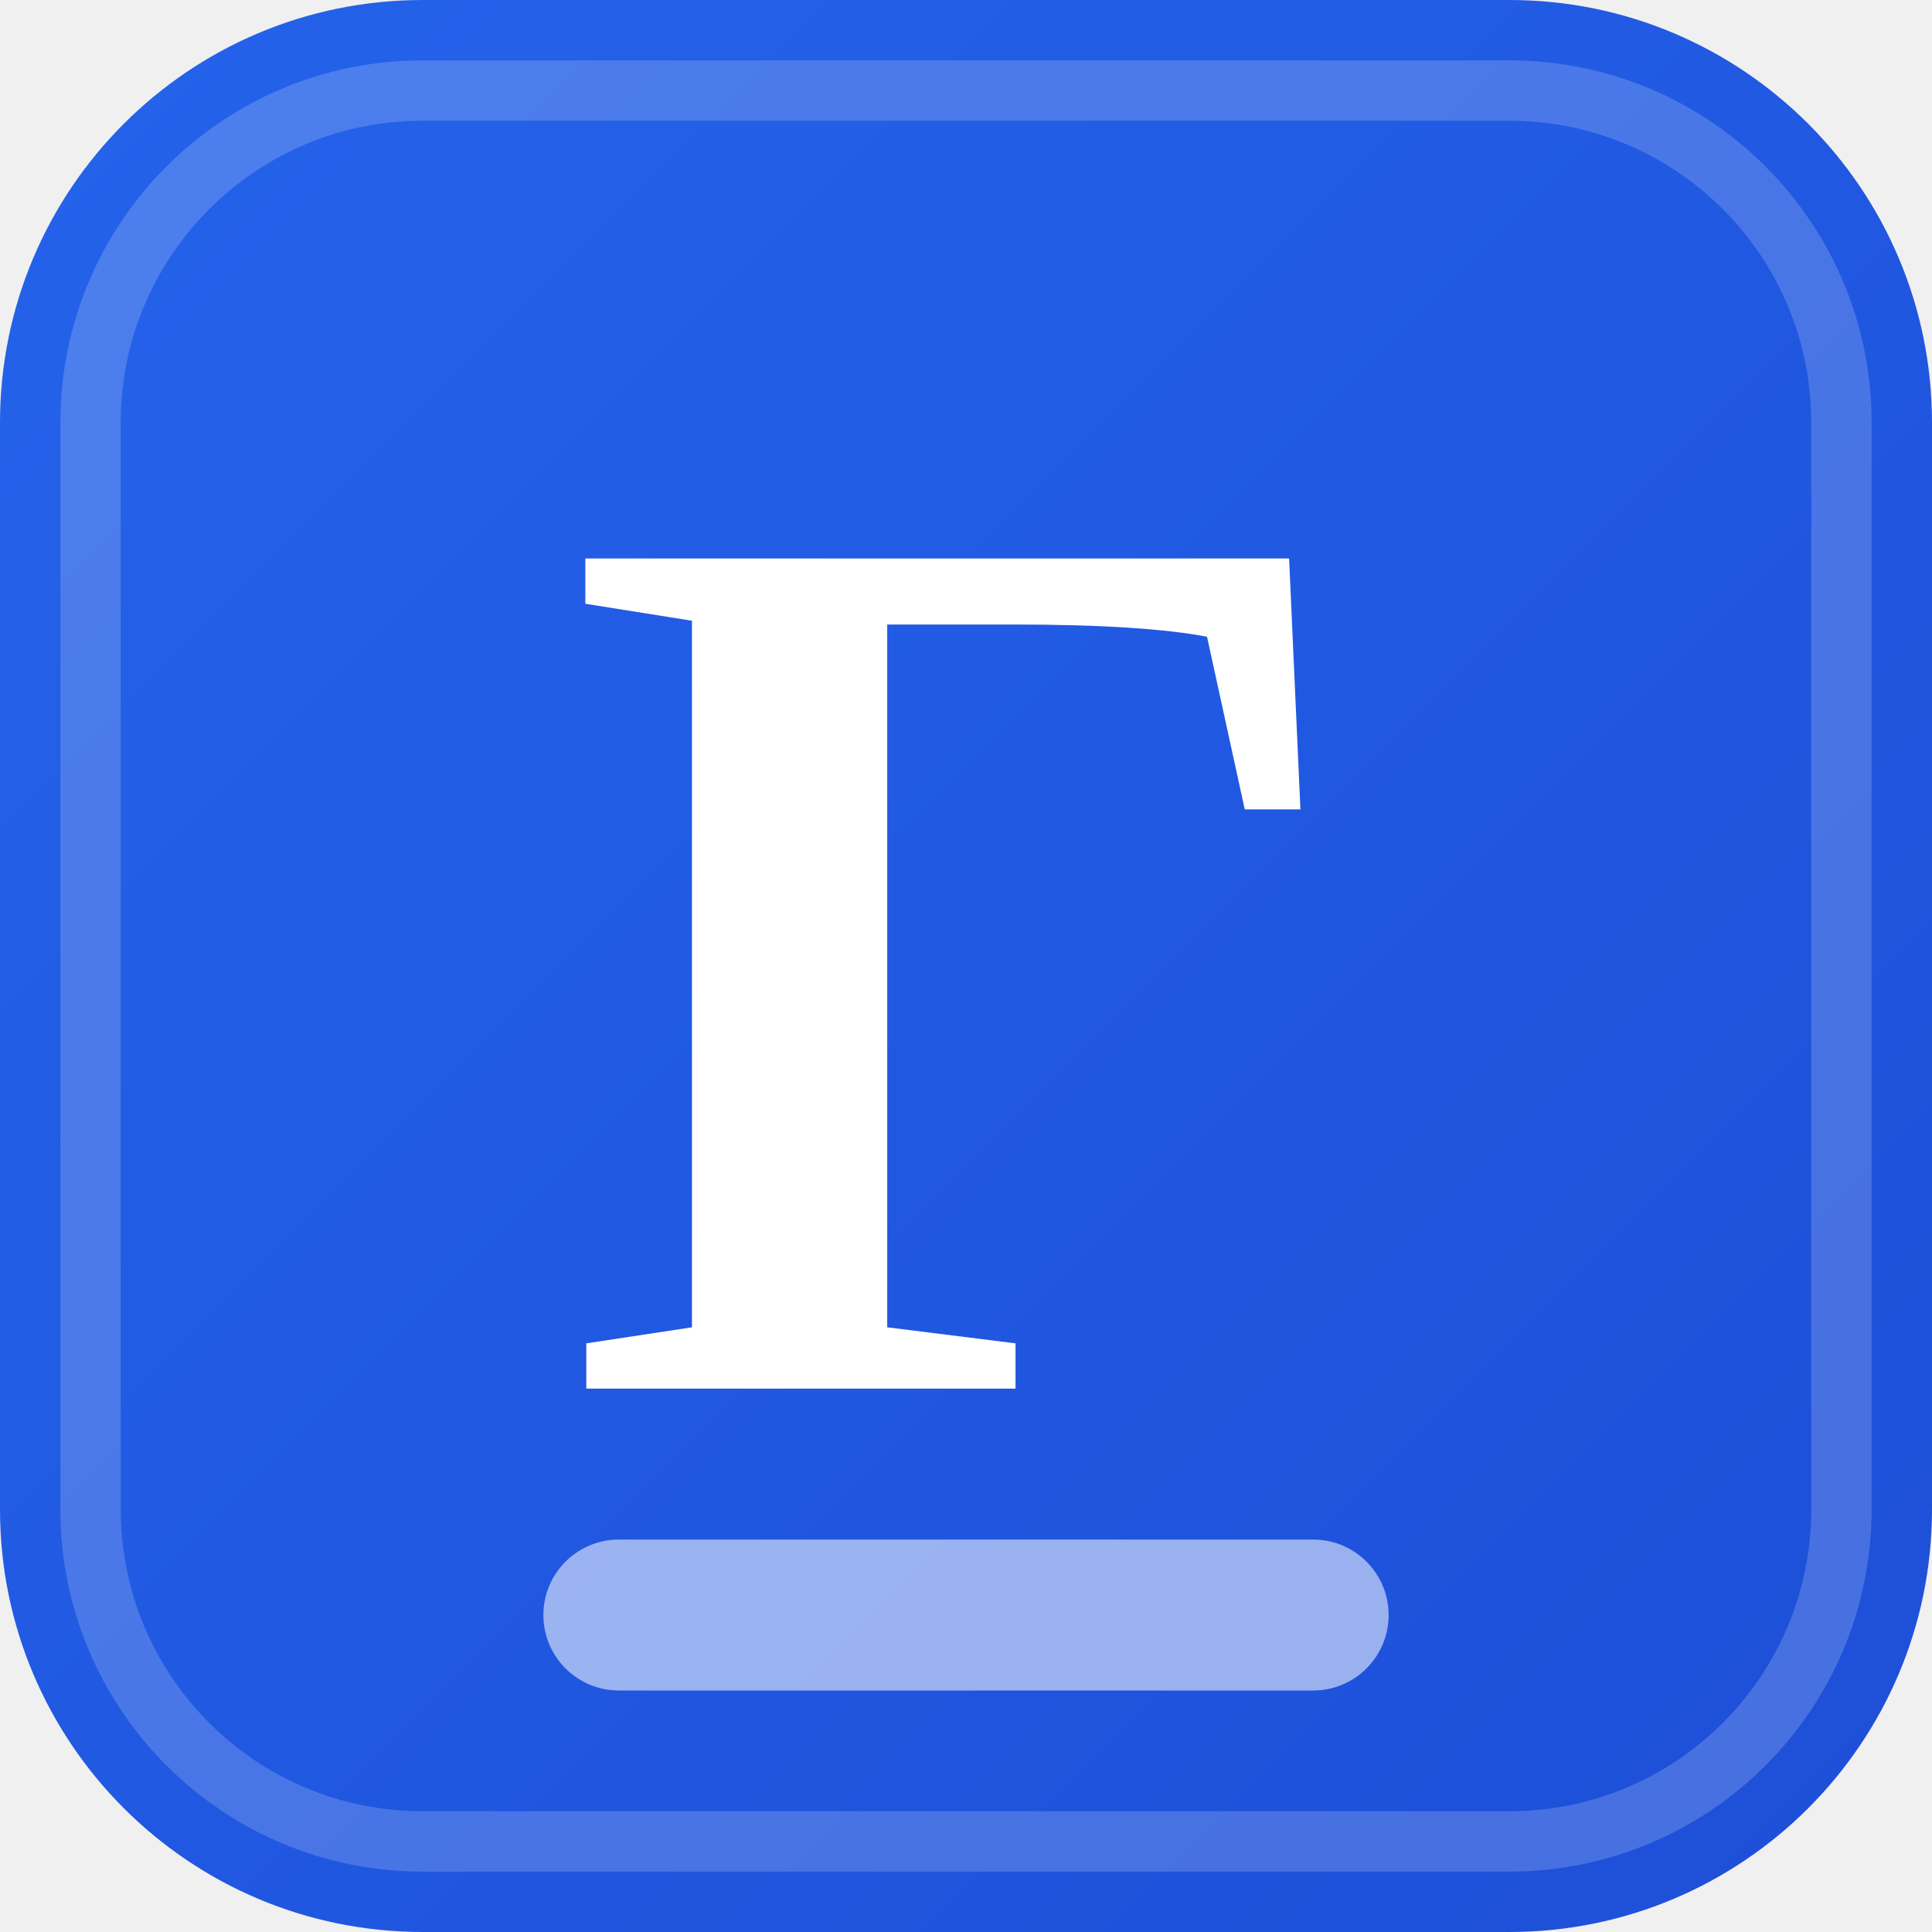
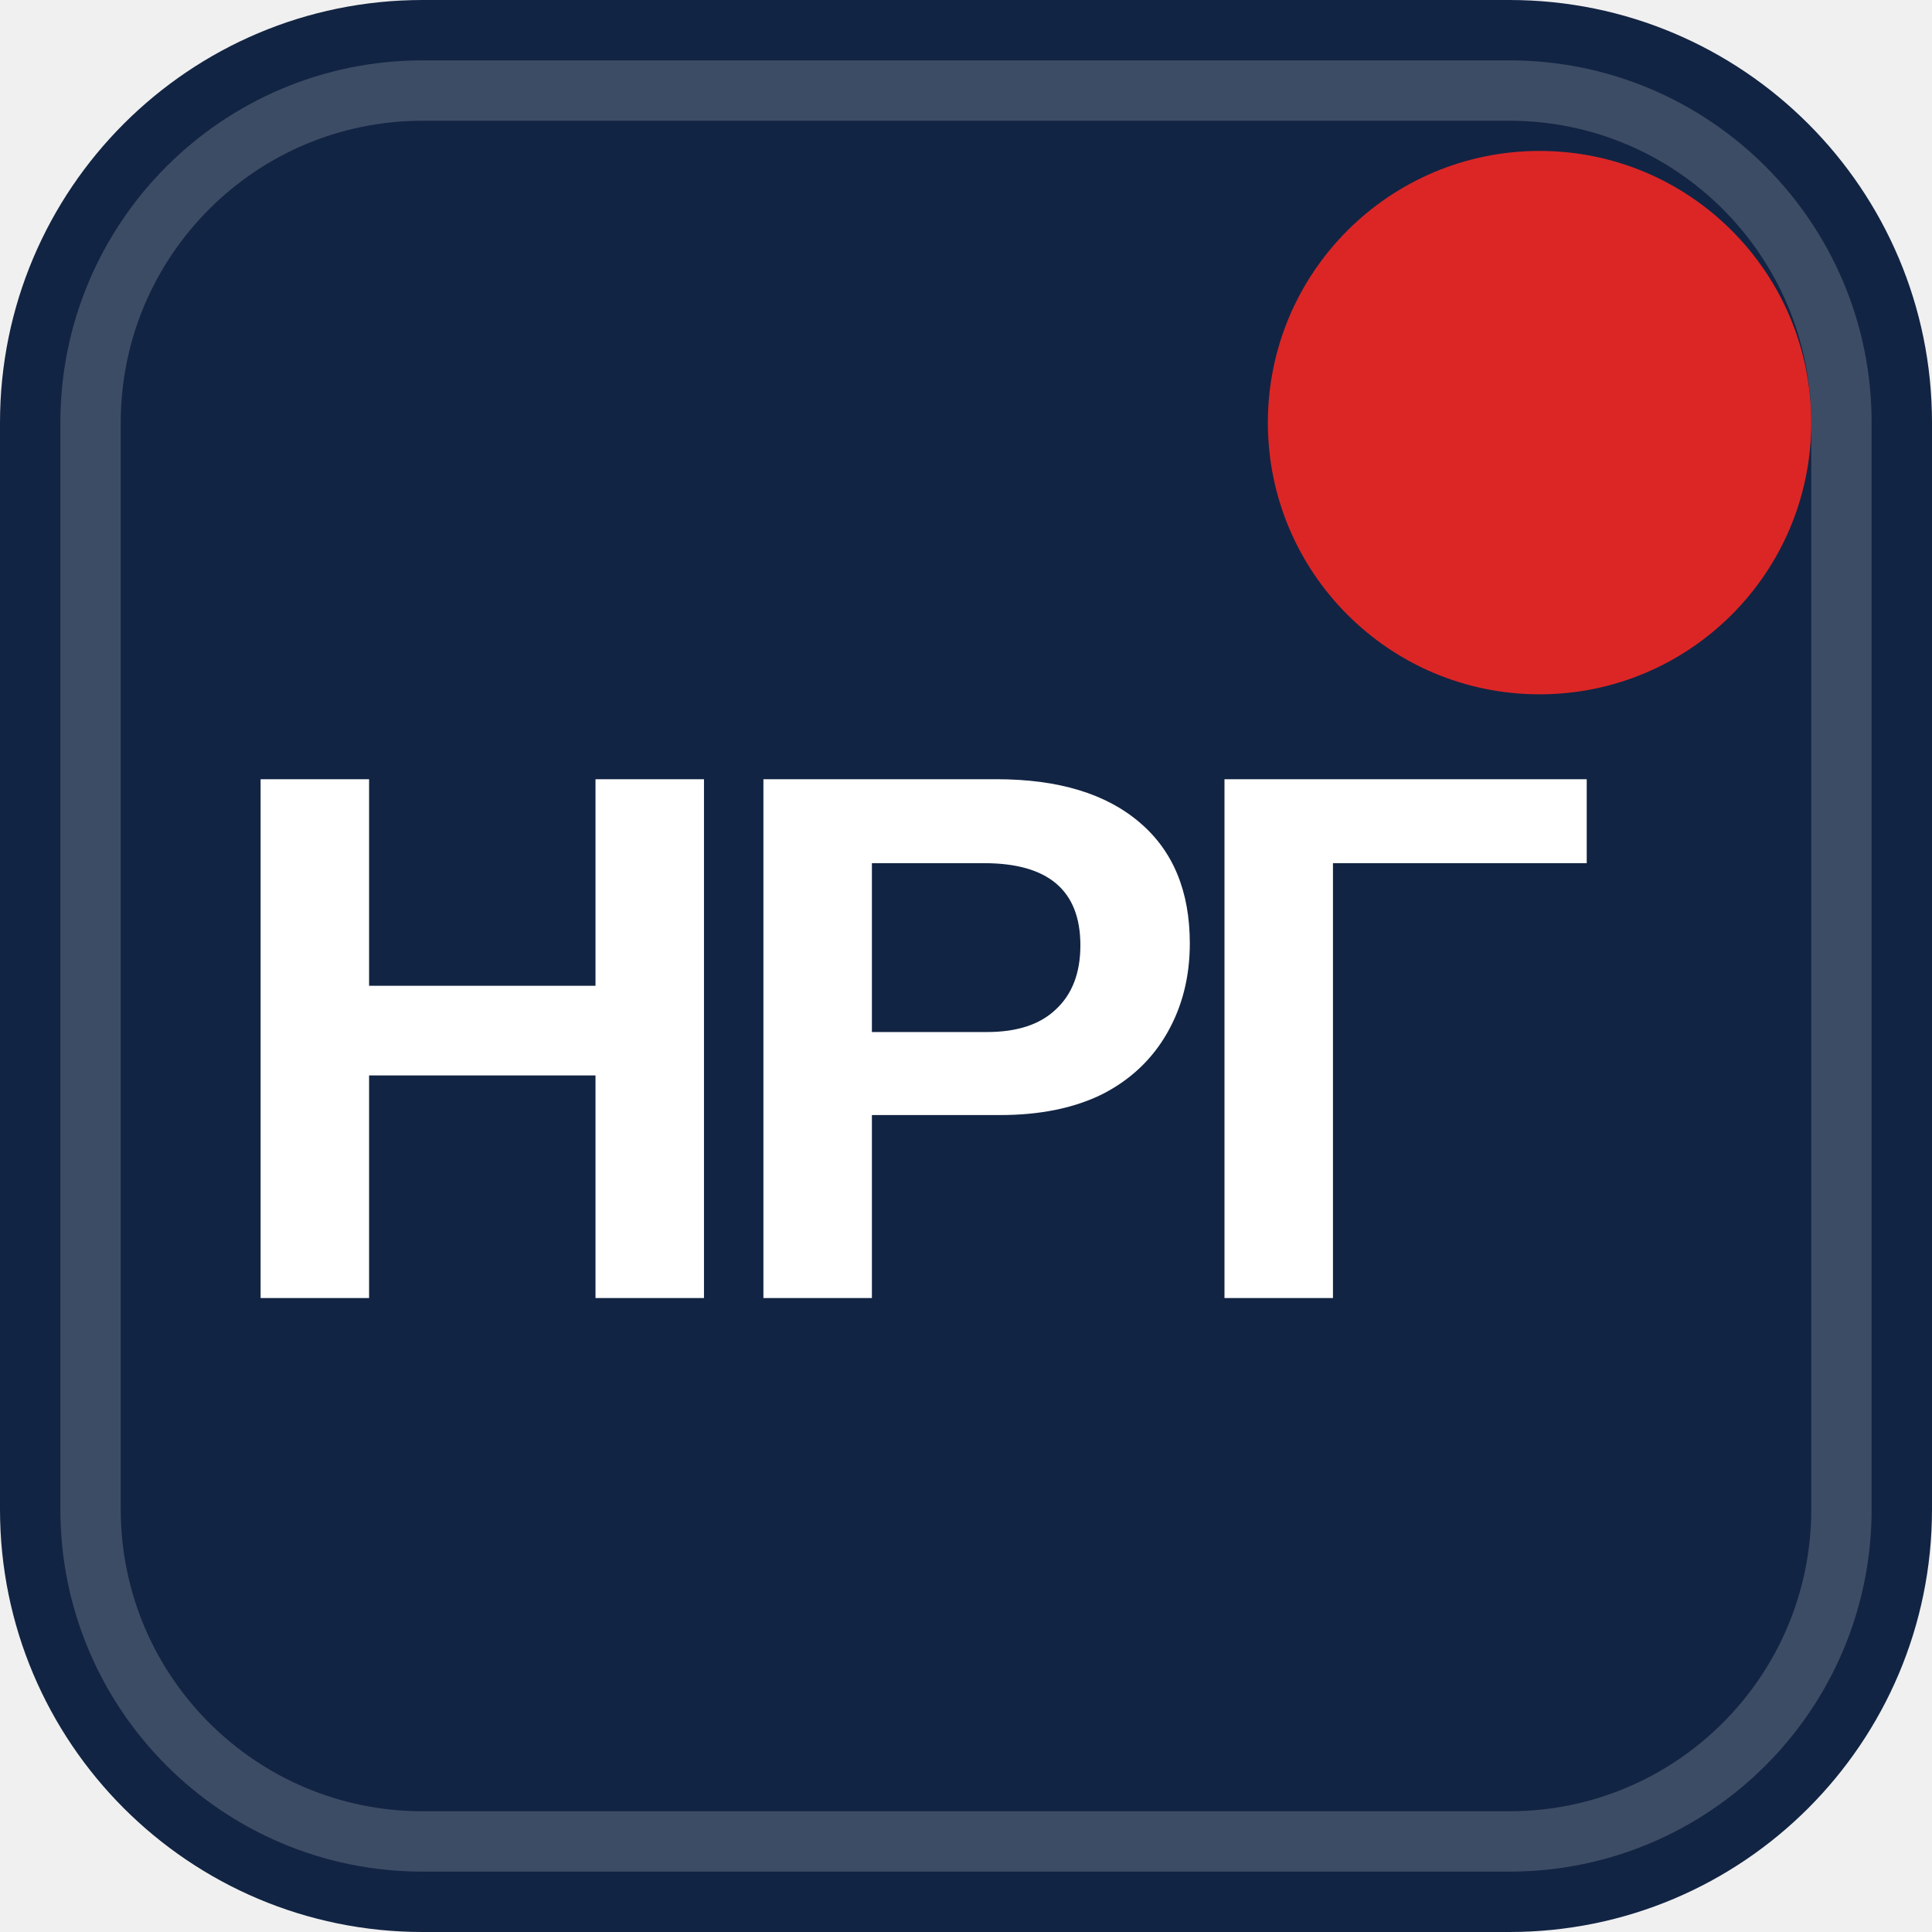
<svg xmlns="http://www.w3.org/2000/svg" width="32" height="32" viewBox="0 0 32 32">
-   <defs>
-     <linearGradient id="g" x1="0" y1="0" x2="32" y2="32" gradientUnits="userSpaceOnUse">
-       <stop offset="0" stop-color="#2563eb" />
-       <stop offset="1" stop-color="#1d4ed8" />
-     </linearGradient>
-   </defs>
-   <rect x="0" y="0" width="32" height="32" rx="7" fill="url(#g)" />
+   <rect x="0" y="0" width="32" height="32" rx="7" fill="#122443" />
  <rect x="1.5" y="1.5" width="29" height="29" rx="5.5" fill="none" stroke="#ffffff" stroke-opacity="0.18" />
-   <text x="16" y="23" text-anchor="middle" font-family="Georgia, 'Times New Roman', serif" font-size="21" font-weight="900" fill="#ffffff">Г</text>
-   <rect x="9" y="25.5" width="14" height="2.5" rx="1.25" fill="#ffffff" fill-opacity="0.55" />
+   <text x="15" y="21.5" text-anchor="middle" font-family="Arial, Helvetica, sans-serif" font-size="12.5" font-weight="700" letter-spacing="-0.7" fill="#ffffff">НРГ</text>
+   <circle cx="25.5" cy="7" r="4.5" fill="#dc2626" />
</svg>
